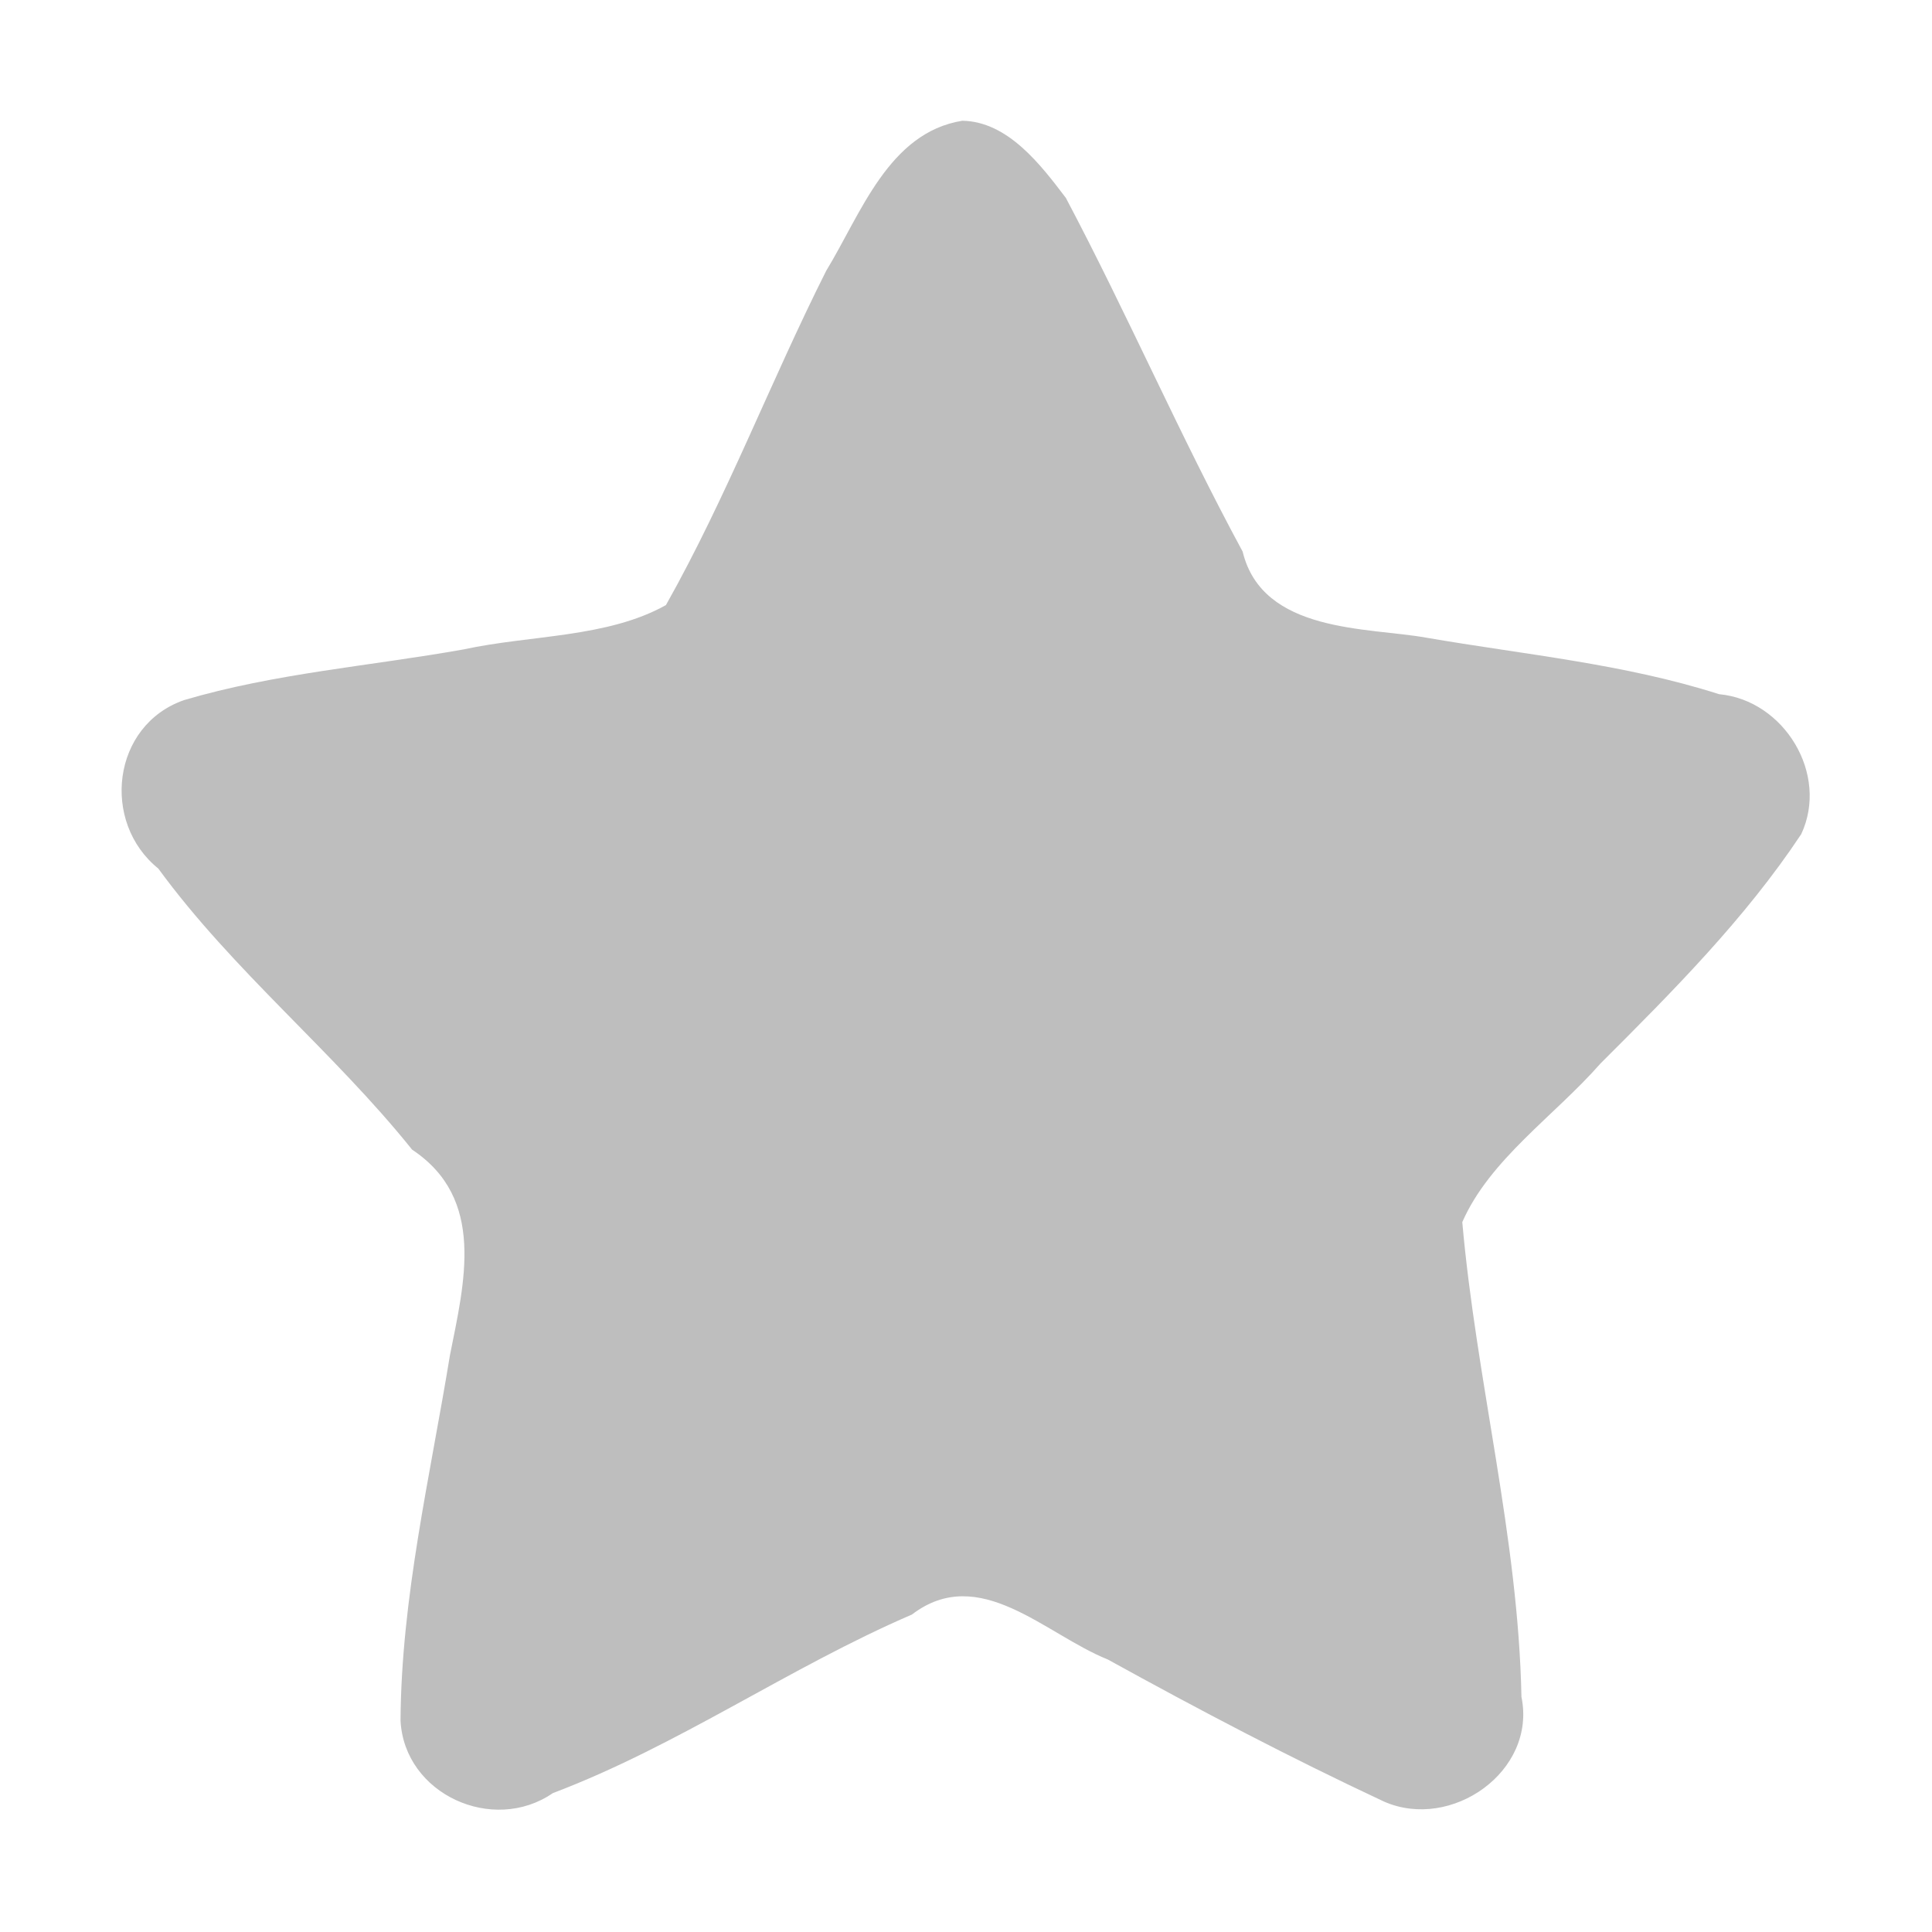
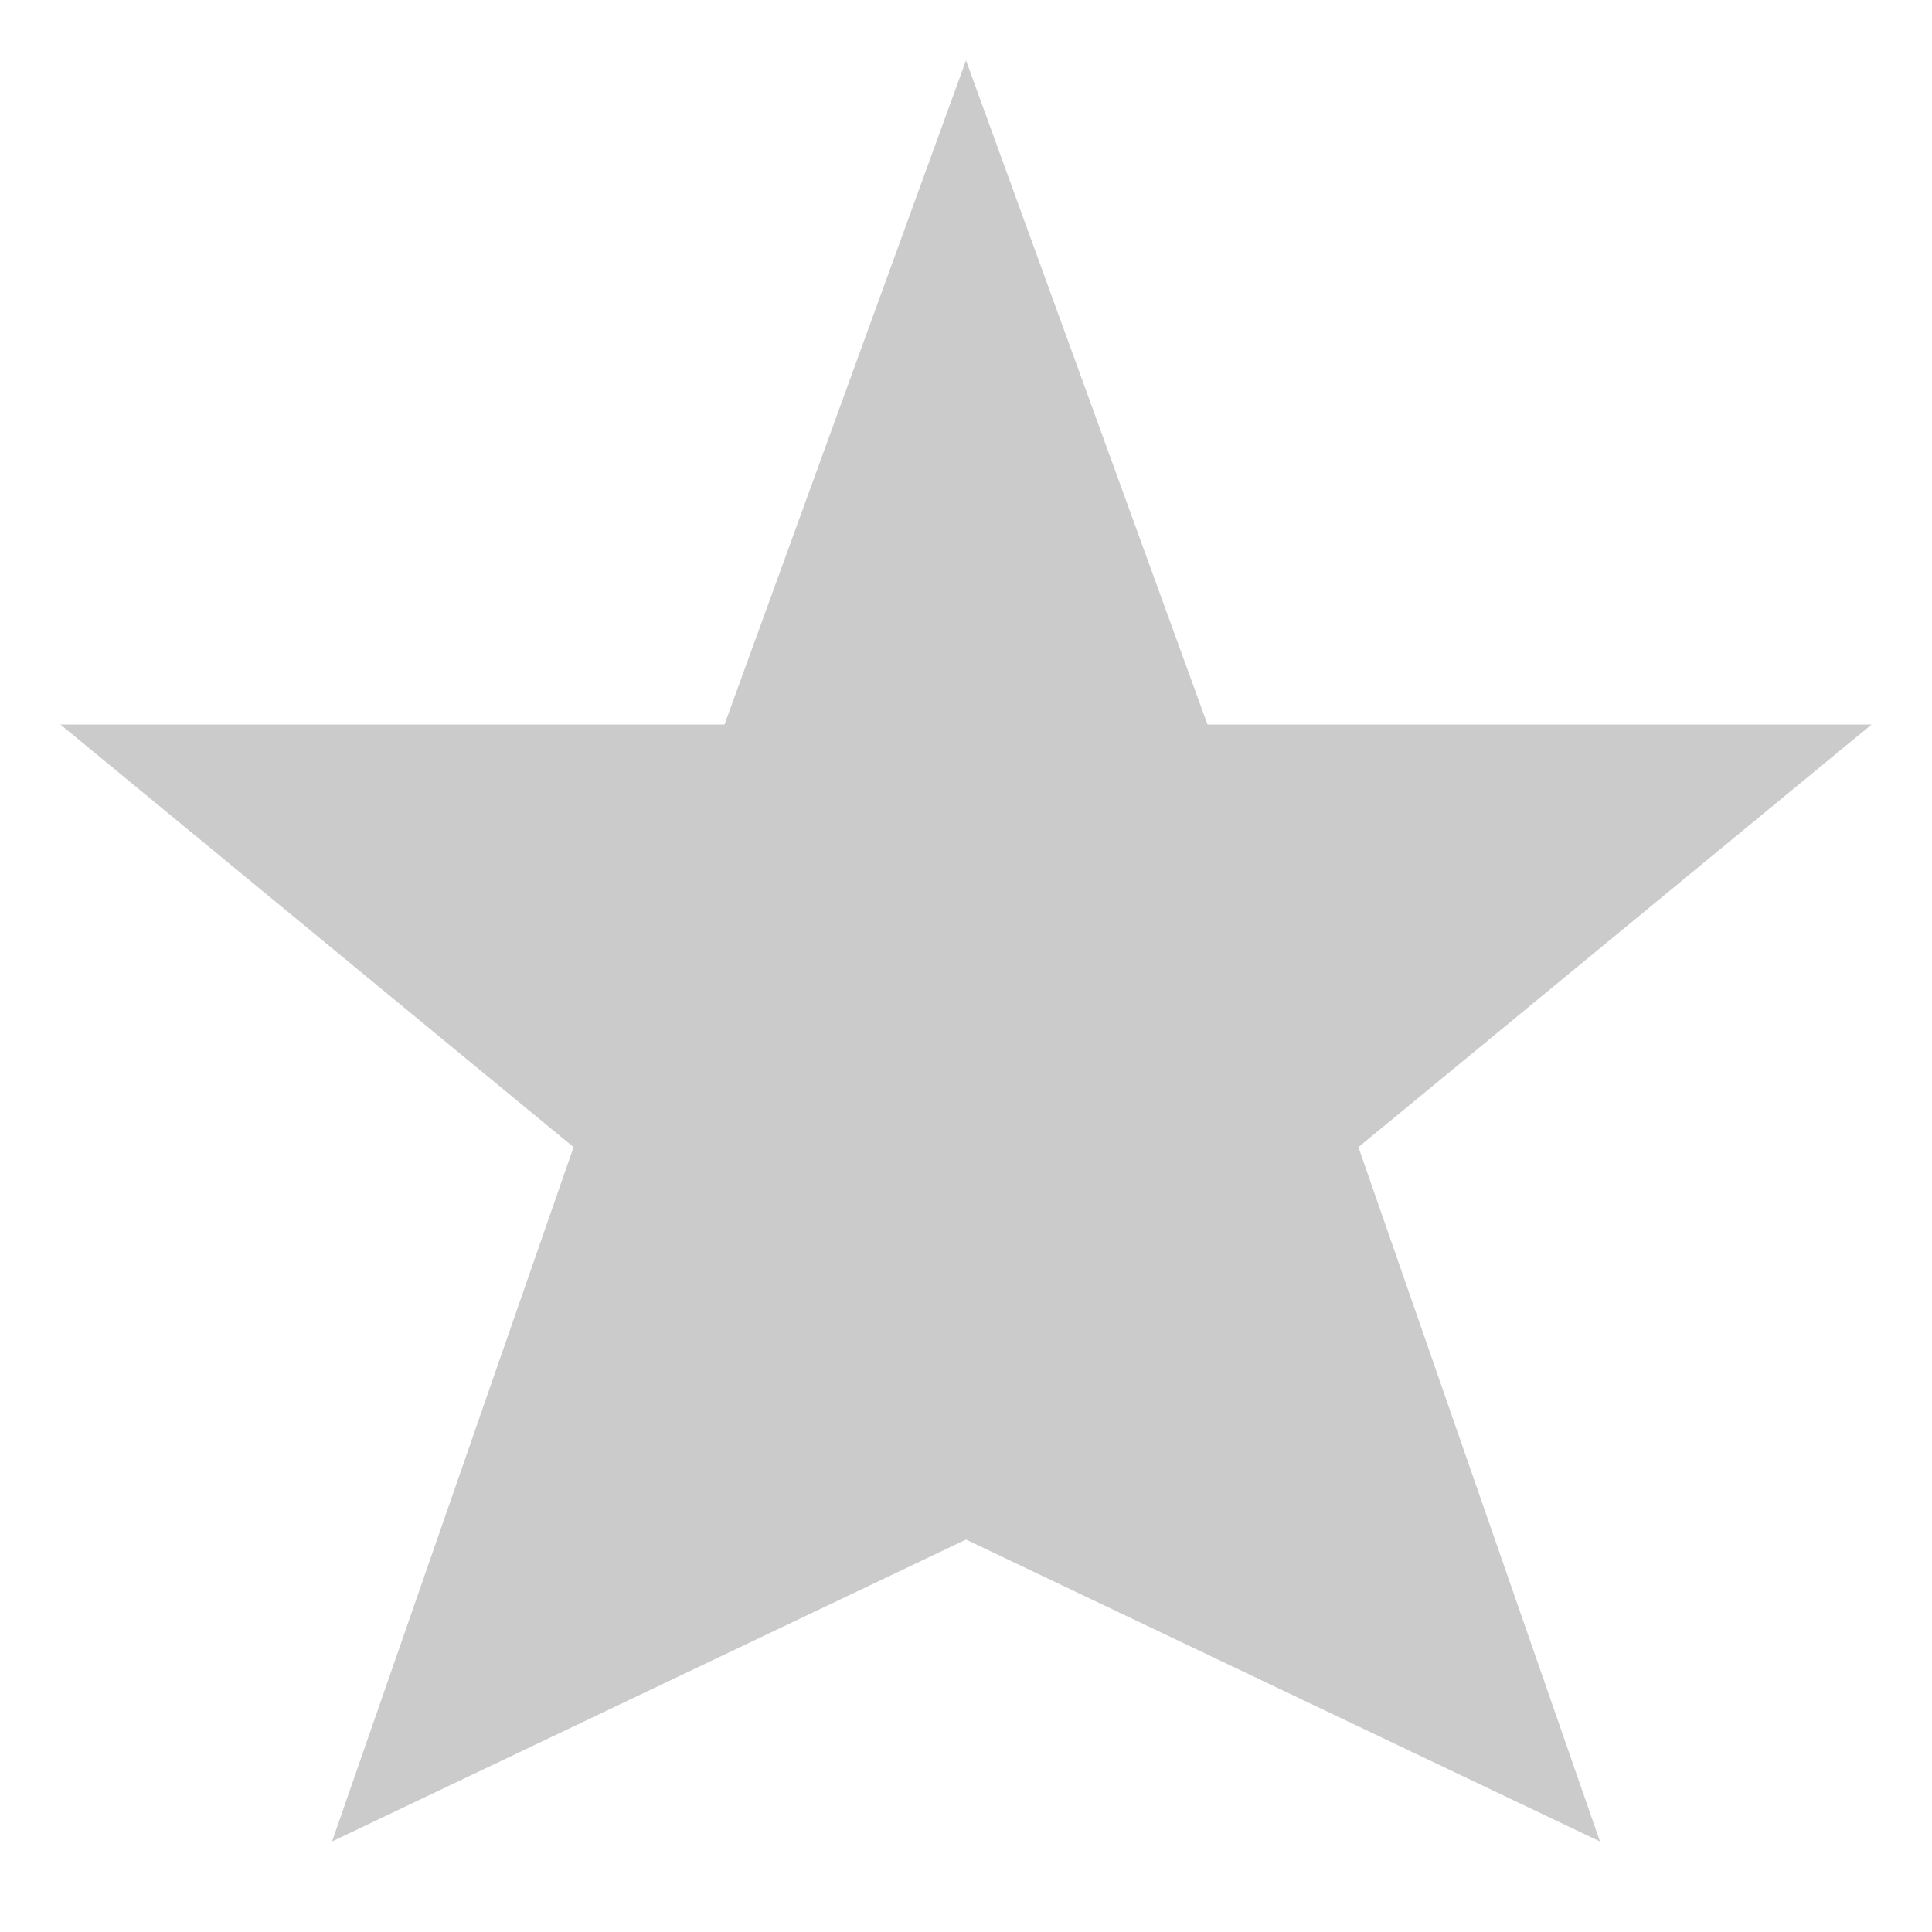
- <svg xmlns="http://www.w3.org/2000/svg" version="1.1" width="16" height="16" id="svg7384">
-   <defs id="defs11" />
-   <path d="M 7.969,1 C 7.358,1.099 7.13,1.771 6.842,2.243 6.381,3.16 6.018,4.118 5.515,5.011 5.029,5.283 4.392,5.258 3.84,5.378 3.067,5.516 2.278,5.575 1.524,5.798 0.927,6.006 0.835,6.809 1.311,7.193 c 0.621,0.85 1.452,1.517 2.102,2.328 0.612,0.406 0.433,1.099 0.313,1.704 -0.164,1.003 -0.403,2.005 -0.409,3.025 0.032,0.61 0.766,0.941 1.261,0.6 1.041,-0.394 1.957,-1.041 2.974,-1.479 0.559,-0.427 1.103,0.164 1.622,0.372 0.752,0.415 1.512,0.814 2.288,1.177 0.558,0.245 1.265,-0.251 1.138,-0.867 C 12.574,12.729 12.226,11.436 12.11,10.121 12.337,9.602 12.876,9.239 13.254,8.808 13.85,8.213 14.452,7.609 14.917,6.908 15.149,6.412 14.776,5.799 14.237,5.749 13.449,5.497 12.623,5.421 11.812,5.281 11.328,5.194 10.455,5.246 10.291,4.568 9.77,3.605 9.337,2.602 8.827,1.639 8.619,1.365 8.347,1.006 7.969,1 z" id="path3800" style="color:#bebebe;fill:#bebebe;fill-opacity:1;fill-rule:nonzero;stroke:none;stroke-width:1;marker:none;visibility:visible;display:inline;overflow:visible;enable-background:accumulate" />
+ <svg xmlns="http://www.w3.org/2000/svg" version="1.1" width="16" height="16" id="svg3963">
+   <defs id="defs3965" />
+   <g id="layer1" style="opacity:0.8">
+     <path d="M 0.5,6 6,6 8,0.5 10,6 l 5.5,0 -4.25,3.5 2,5.75 -5.25,-2.5 -5.25,2.5 2,-5.75 z" id="path2997" style="color:#bebebe;fill:#bebebe;fill-opacity:1;fill-rule:nonzero;stroke:none;stroke-width:1;marker:none;visibility:visible;display:inline;overflow:visible;enable-background:accumulate" />
+   </g>
</svg>
